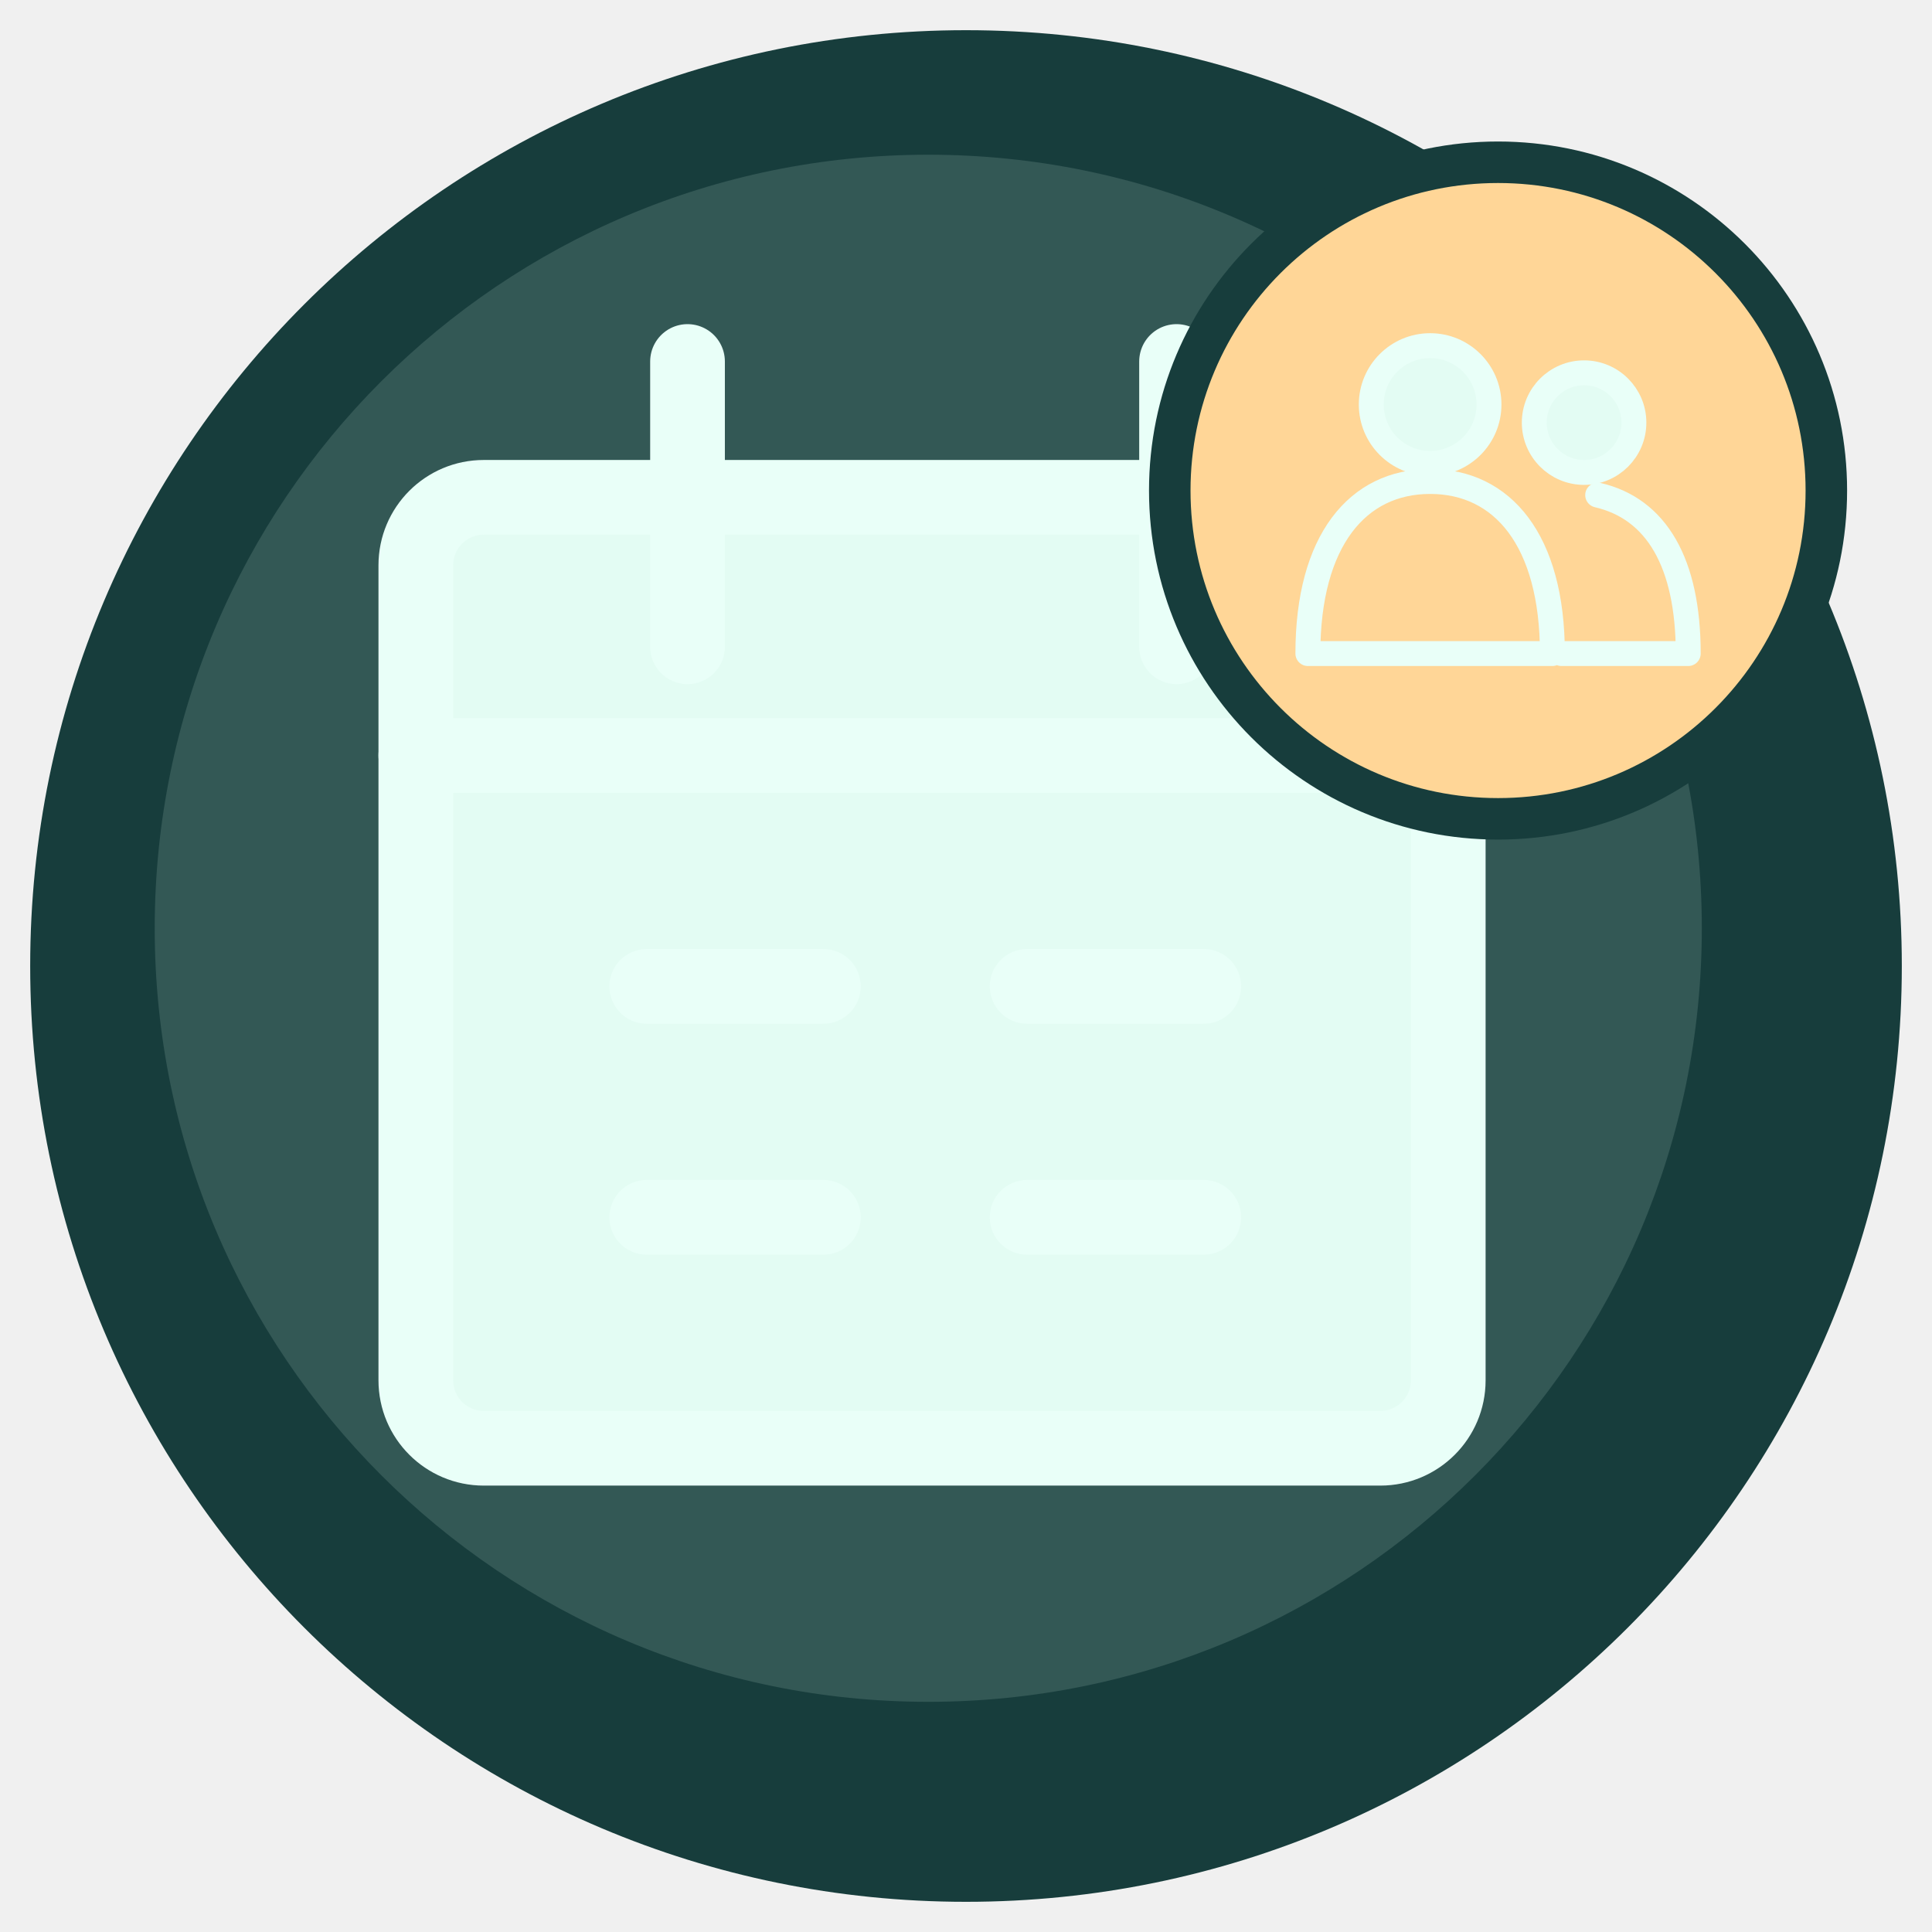
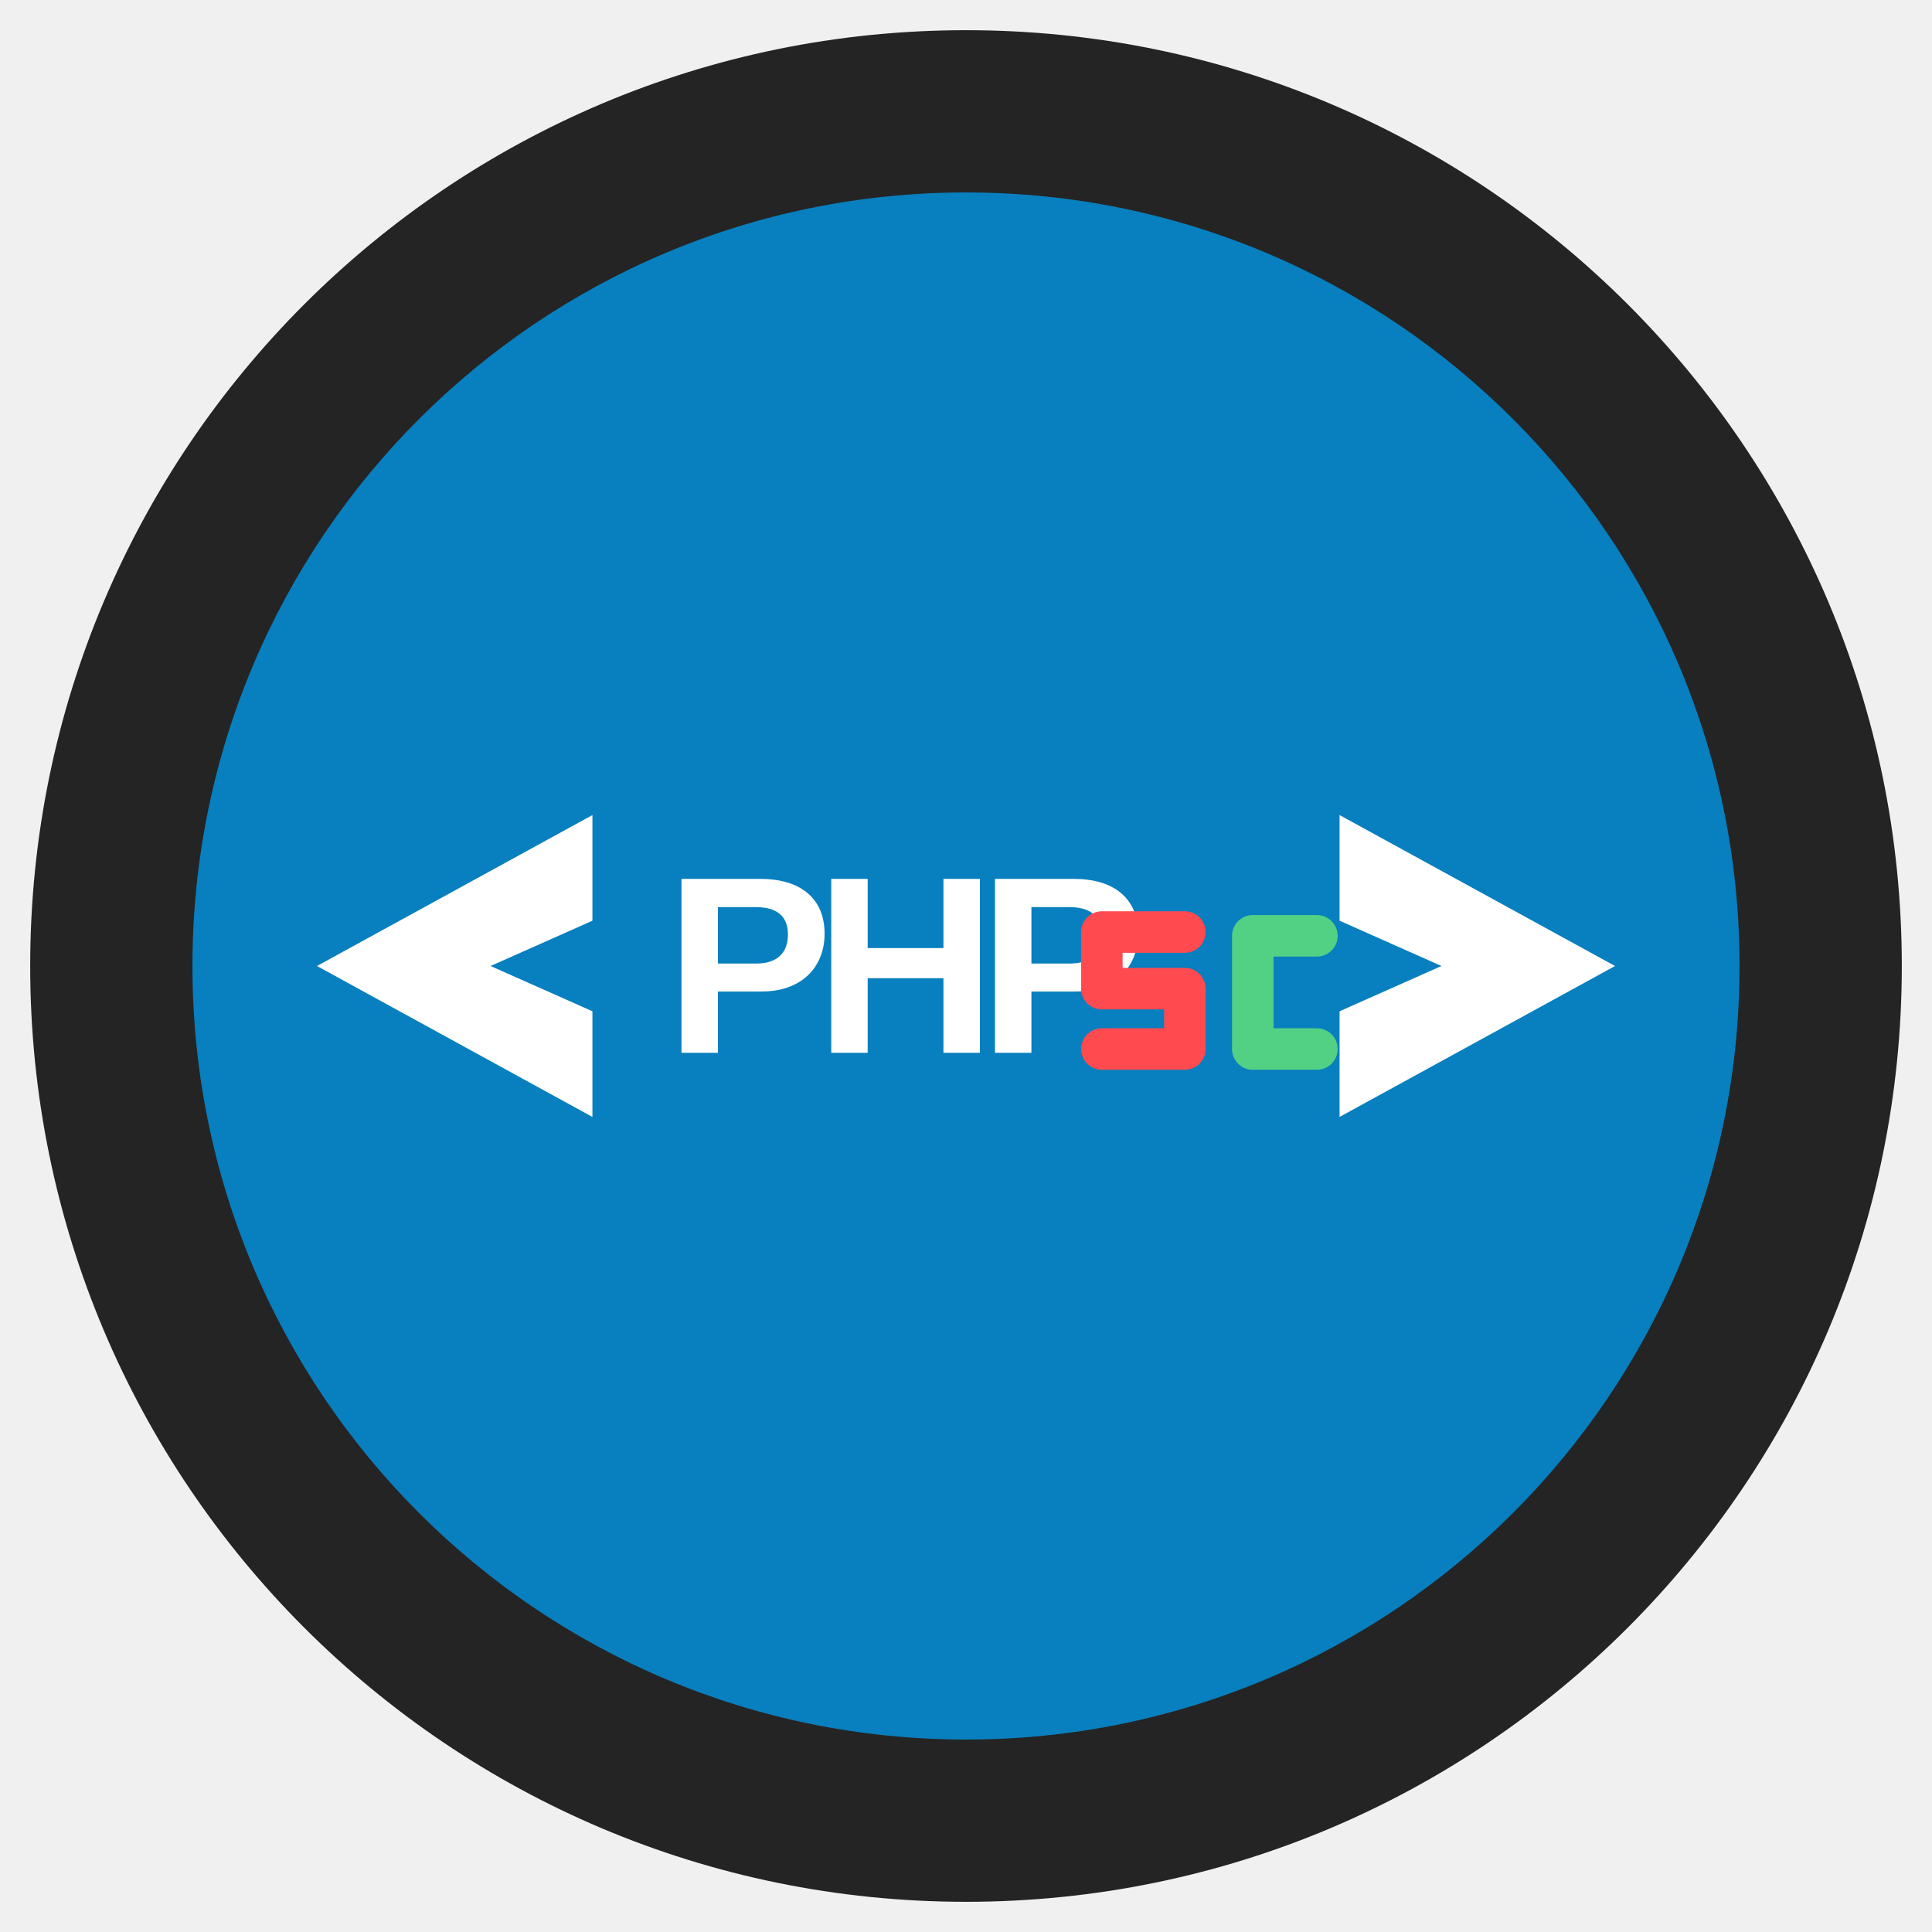
<svg xmlns="http://www.w3.org/2000/svg" viewBox="0 0 512 512" role="img" aria-labelledby="title description">
-   <circle cx="256" cy="256" r="248" fill="#173D3C" />
-   <circle cx="246" cy="246" r="205" fill="#E3FCF3" opacity=".14" />
-   <g transform="translate(67 67) scale(3.60)" fill="none" stroke="#E9FFF8" stroke-width="5.5" stroke-linecap="round" stroke-linejoin="round">
-     <rect fill="#E3FCF3" x="12" y="18" width="76" height="70" rx="5" />
-     <path d="M12 37h76M32 8v21M68 8v21M29 54h13m15 0h13M29 71h13m15 0h13" />
-   </g>
-   <circle cx="397" cy="130" r="87" fill="#FFD697" stroke="#173D3C" stroke-width="11" />
-   <g transform="translate(337 70) scale(1.20)" fill="none" stroke="#E9FFF8" stroke-width="5.5" stroke-linecap="round" stroke-linejoin="round">
-     <circle fill="#E3FCF3" cx="35" cy="31" r="13" />
-     <circle fill="#E3FCF3" cx="69" cy="35" r="11" />
-     <path d="M8 86c0-25 11-38 27-38s27 13 27 38zm56 0h28c0-20-7-32-20-35" />
-   </g>
+   <circle cx="256" cy="256" r="248" fill="#242424" />
+   <circle cx="256" cy="256" r="205" fill="#087fbe" />
+   <path d="M84 256 157 216v28l-27 12 27 12v28zM428 256l-73-40v28l27 12-27 12v28z" fill="#fff" />
+   <text x="240" y="279" fill="#fff" font-family="Arial,Helvetica,sans-serif" font-size="67" font-weight="800" text-anchor="middle" letter-spacing="-5">PHP</text>
+   <path d="M314 247h-22v15h22v16h-22" fill="none" stroke="#ff4a50" stroke-width="11" stroke-linecap="round" stroke-linejoin="round" />
+   <path d="M349 248h-17v30h17" fill="none" stroke="#52d184" stroke-width="11" stroke-linecap="round" stroke-linejoin="round" />
</svg>
